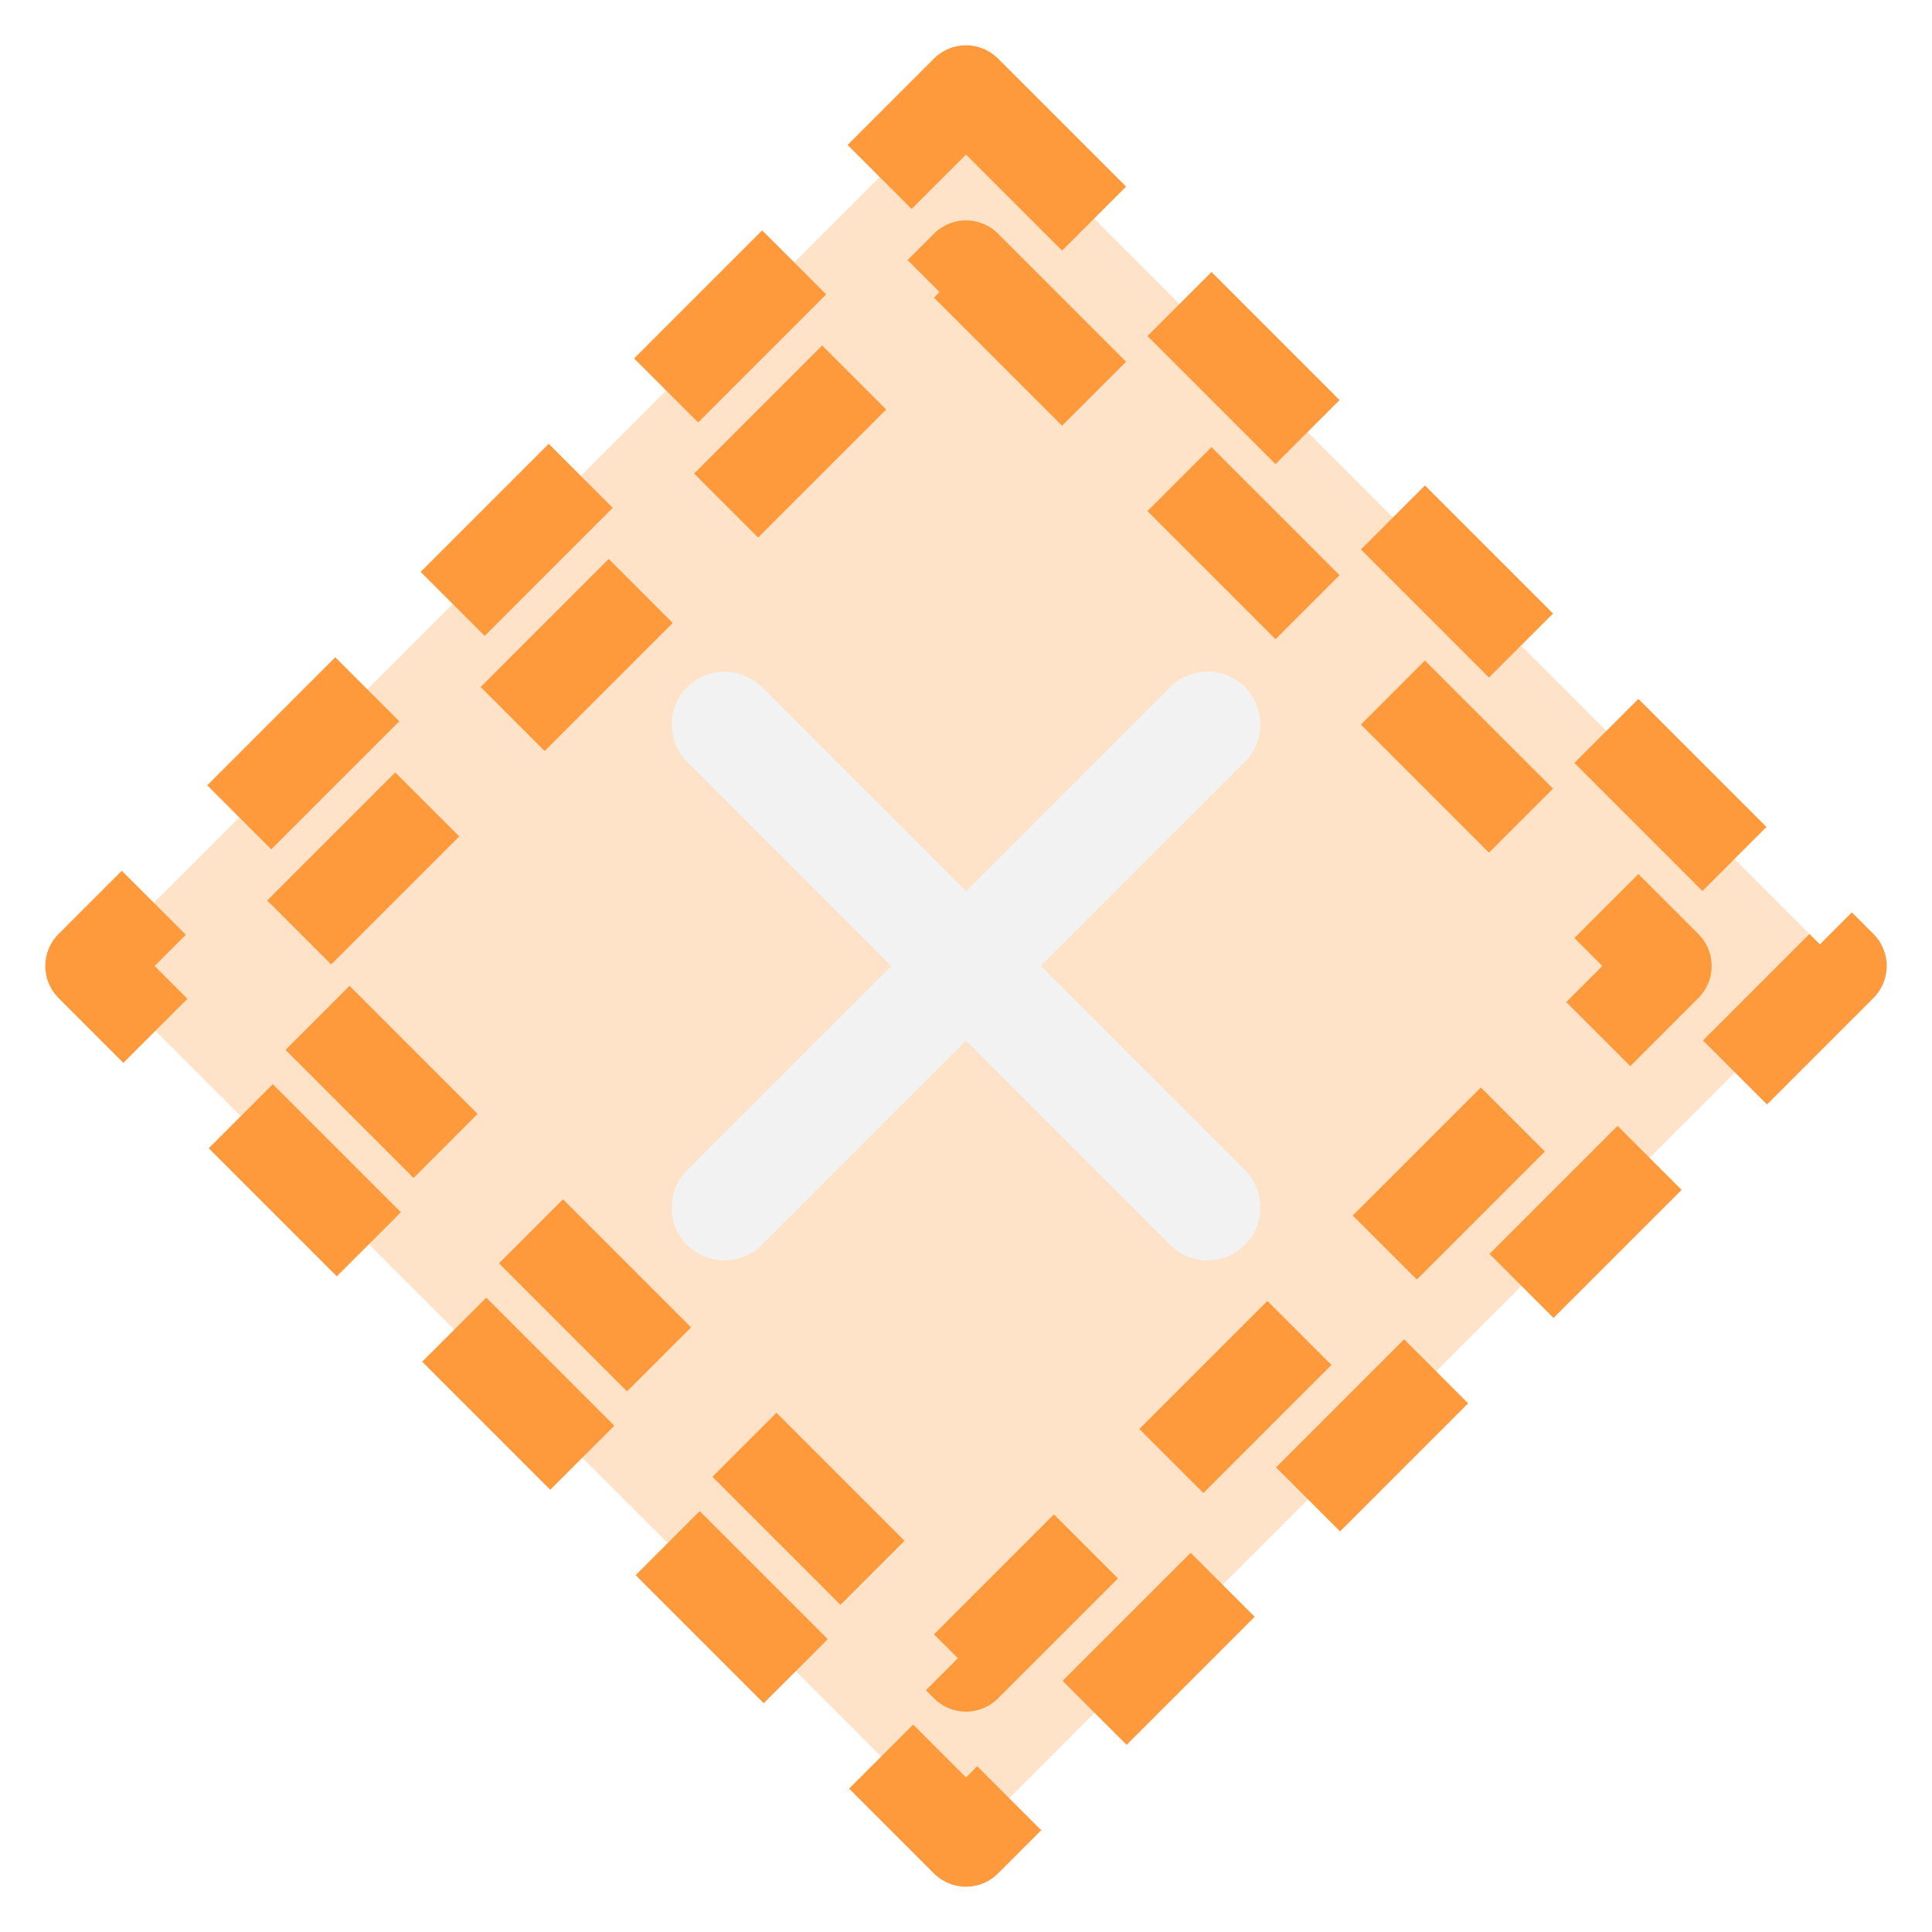
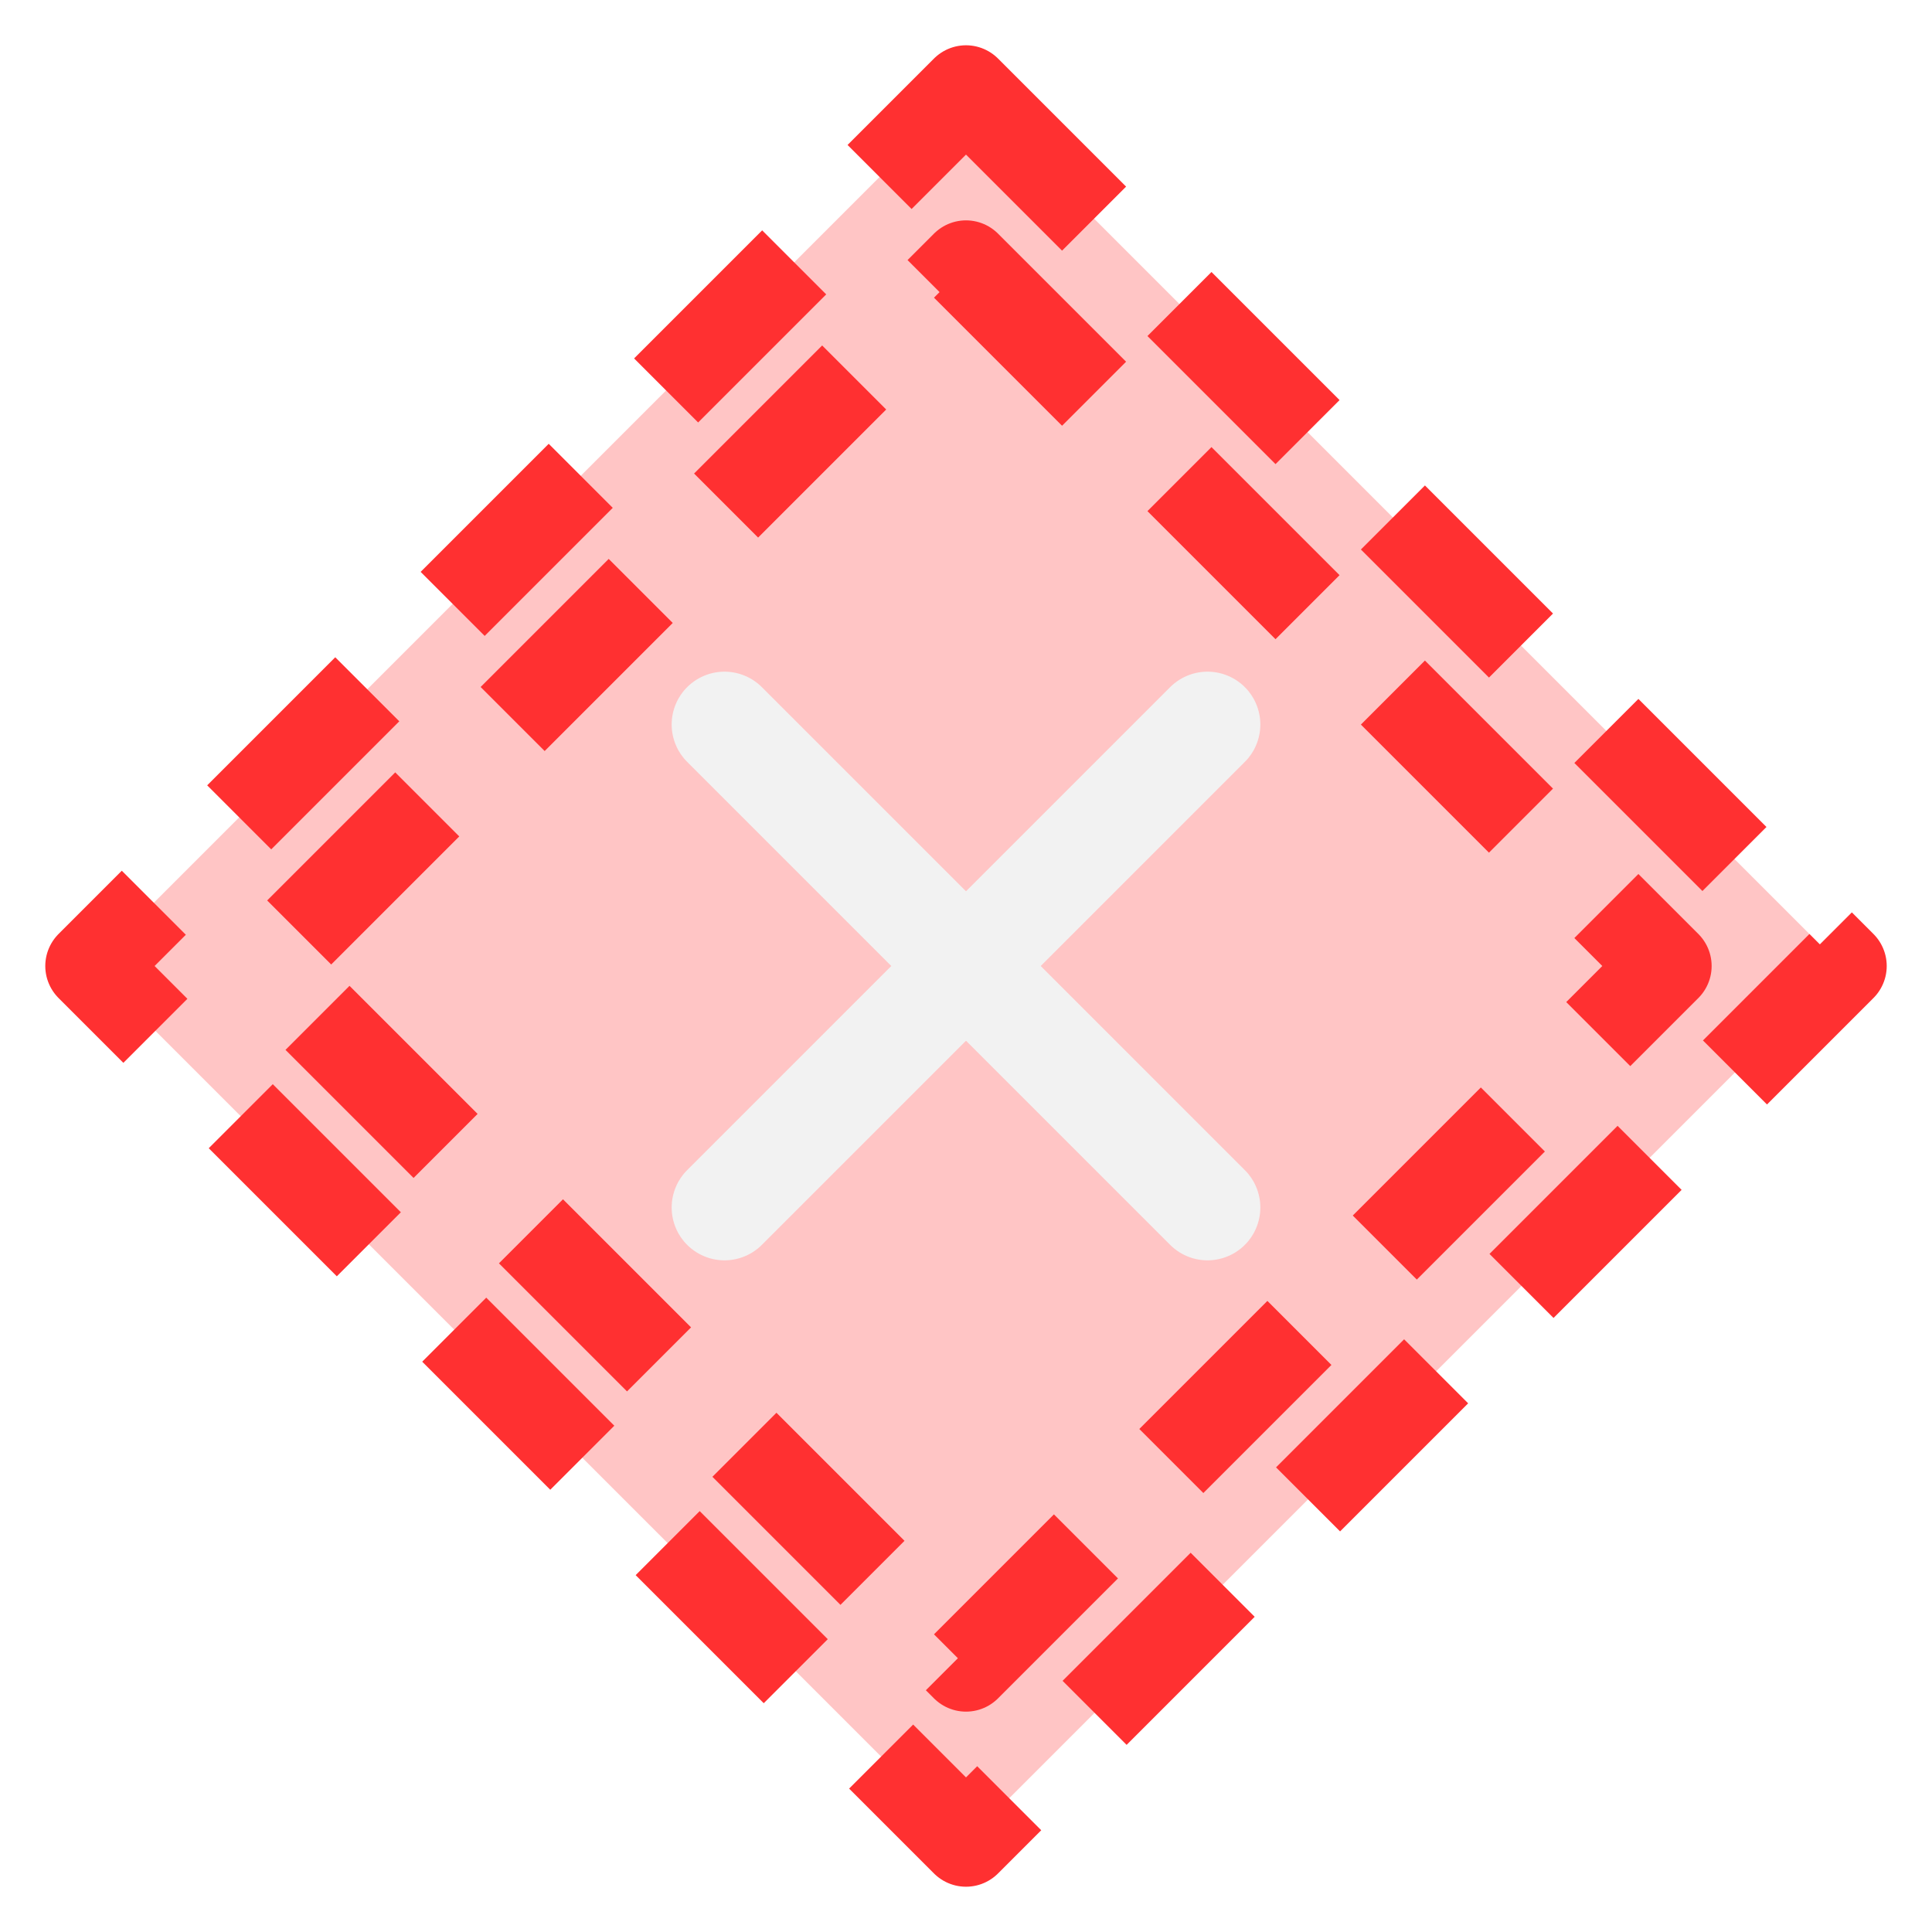
<svg xmlns="http://www.w3.org/2000/svg" width="64" height="64" viewBox="0 0 64 64">
-   <path d="M 32.00 3.00 L 61.00 32.00 L 32.00 61.00 L 3.00 32.00 Z" fill="#FF9A3C" fill-opacity="0.28" stroke="#FF9A3C" stroke-width="3.0" stroke-linejoin="round" stroke-dasharray="6 4" />
-   <path d="M 32.00 8.80 L 55.20 32.00 L 32.00 55.20 L 8.80 32.00 Z" fill="none" stroke="#FF9A3C" stroke-width="3.0" stroke-linejoin="round" stroke-dasharray="6 4" />
+   <path d="M 32.00 3.00 L 61.00 32.00 L 32.00 61.00 L 3.00 32.00 Z" fill="#FF3031" fill-opacity="0.28" stroke="#FF3031" stroke-width="3.0" stroke-linejoin="round" stroke-dasharray="6 4" />
+   <path d="M 32.00 8.80 L 55.20 32.00 L 32.00 55.20 L 8.80 32.00 Z" fill="none" stroke="#FF3031" stroke-width="3.0" stroke-linejoin="round" stroke-dasharray="6 4" />
  <path d="M 24.00 24.00 L 40.00 40.00" fill="none" stroke="#F2F2F2" stroke-width="3.5" stroke-linecap="round" />
  <path d="M 40.00 24.00 L 24.00 40.00" fill="none" stroke="#F2F2F2" stroke-width="3.5" stroke-linecap="round" />
</svg>
